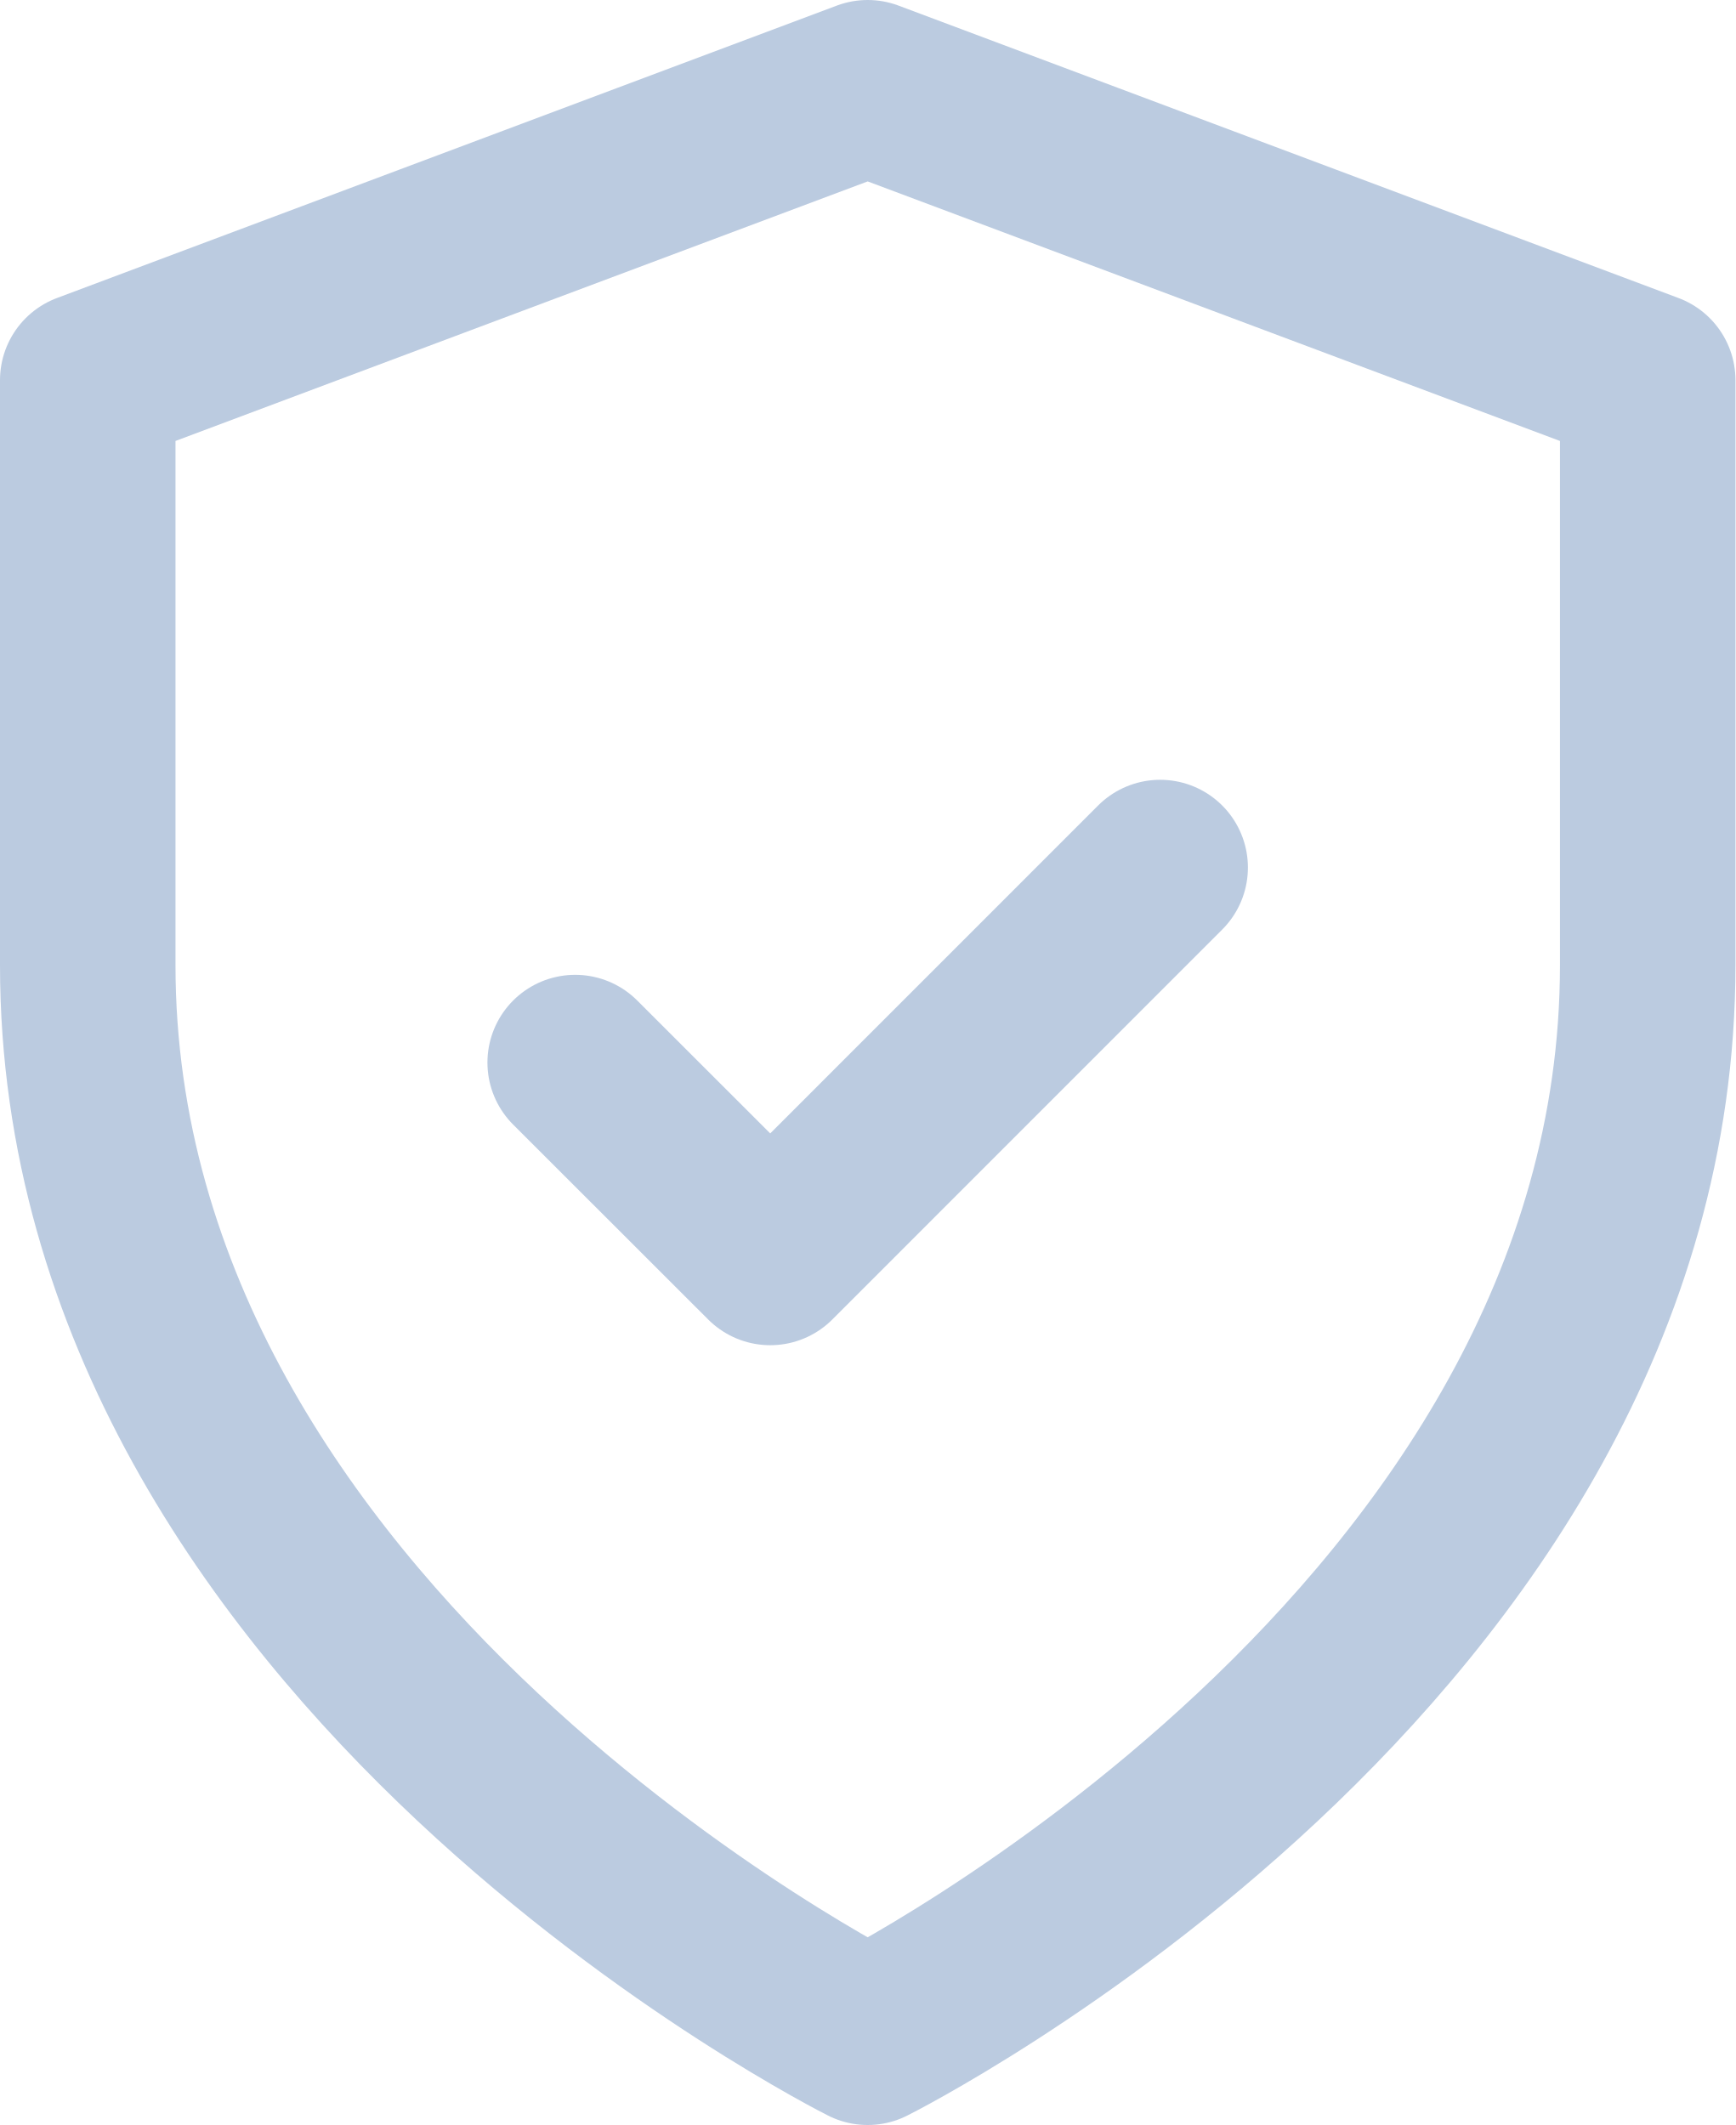
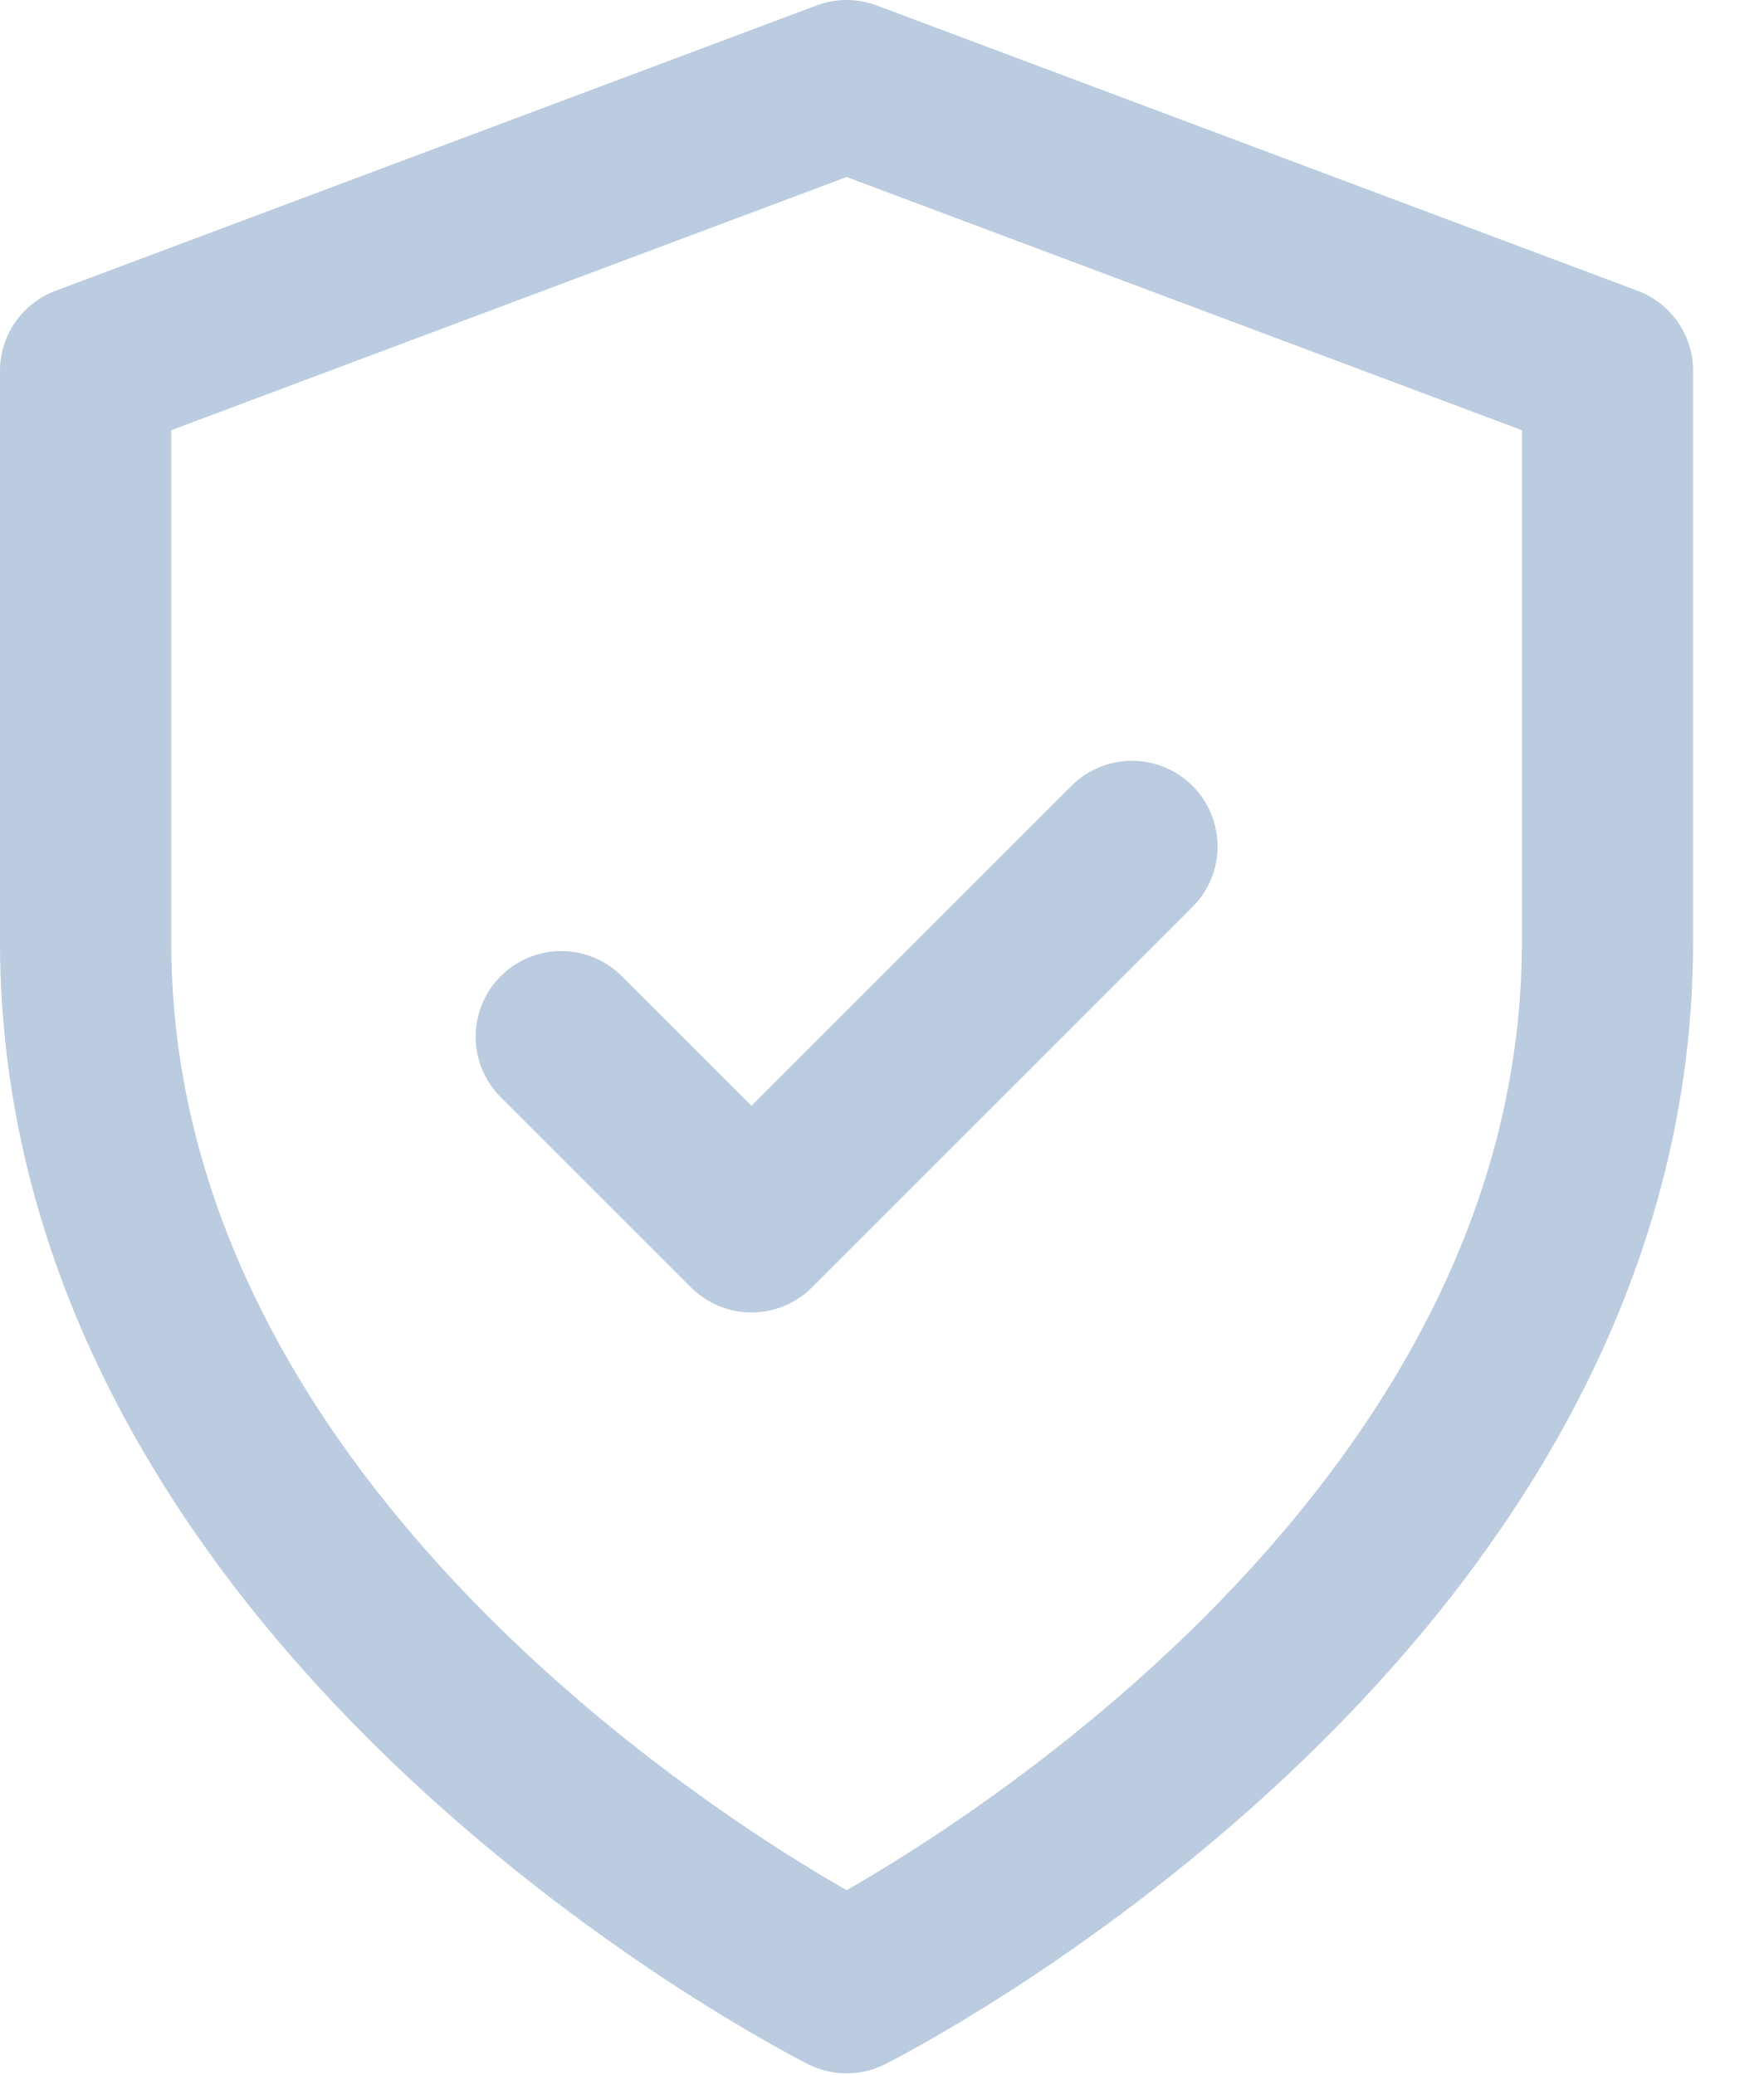
- <svg xmlns="http://www.w3.org/2000/svg" preserveAspectRatio="none" overflow="visible" style="display: block;" width="16.317" height="19.983" viewBox="0 0 16.317 19.983" fill="none">
-   <g id="Group">
-     <path id="Vector" d="M8.158 19.158C8.158 19.158 15.492 15.492 15.492 9.075V3.575L8.158 0.825L0.825 3.575V9.075C0.825 15.492 8.158 19.158 8.158 19.158Z" stroke-width="1.65" stroke-linecap="round" stroke-linejoin="round" stroke="#BBCBE0" />
-     <path id="Vector_2" d="M5.408 9.992L7.242 11.825L10.908 8.158" stroke-width="1.65" stroke-linecap="round" stroke-linejoin="round" stroke="#BBCBE0" />
-   </g>
+ <svg xmlns="http://www.w3.org/2000/svg" width="17" height="20" viewBox="0 0 17 20" fill="none">
+   <path d="M8.159 19.159C8.159 19.159 15.492 15.492 15.492 9.075V3.575L8.159 0.825L0.825 3.575V9.075C0.825 15.492 8.159 19.159 8.159 19.159Z" stroke="#BBCBE0" stroke-width="1.65" stroke-linecap="round" stroke-linejoin="round" />
+   <path d="M5.409 9.992L7.242 11.825L10.909 8.158" stroke="#BBCBE0" stroke-width="1.65" stroke-linecap="round" stroke-linejoin="round" />
</svg>
